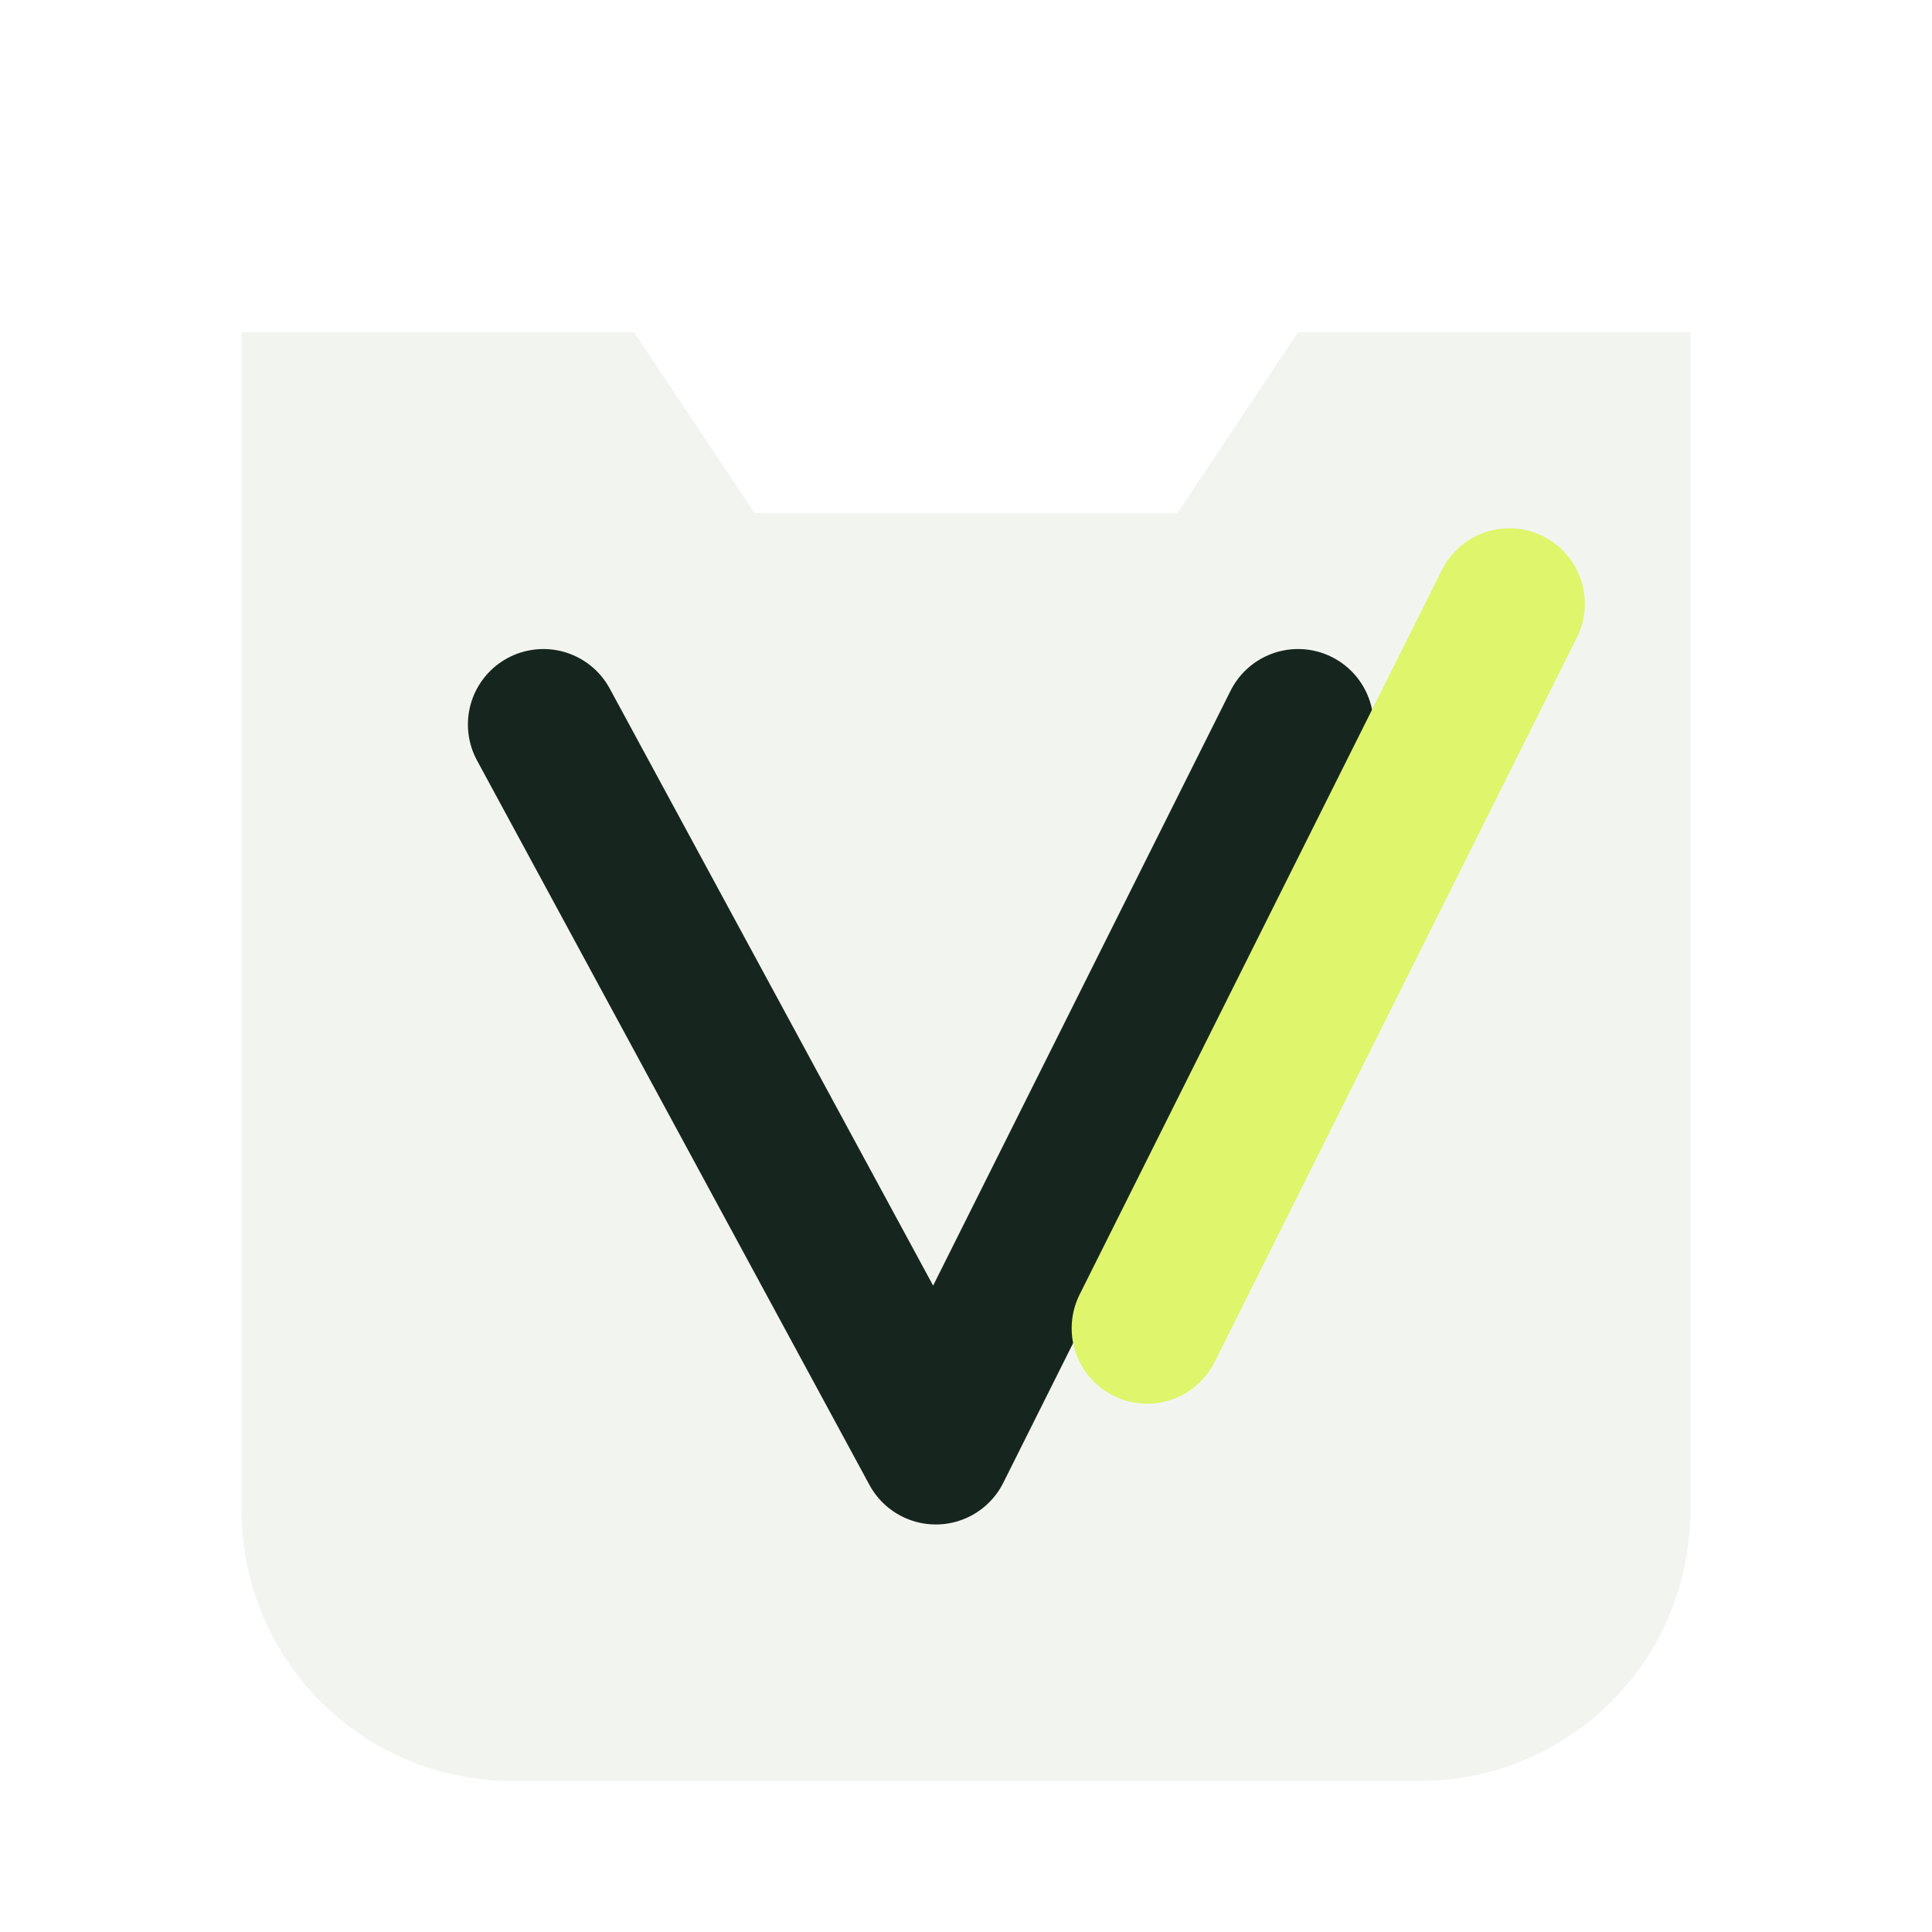
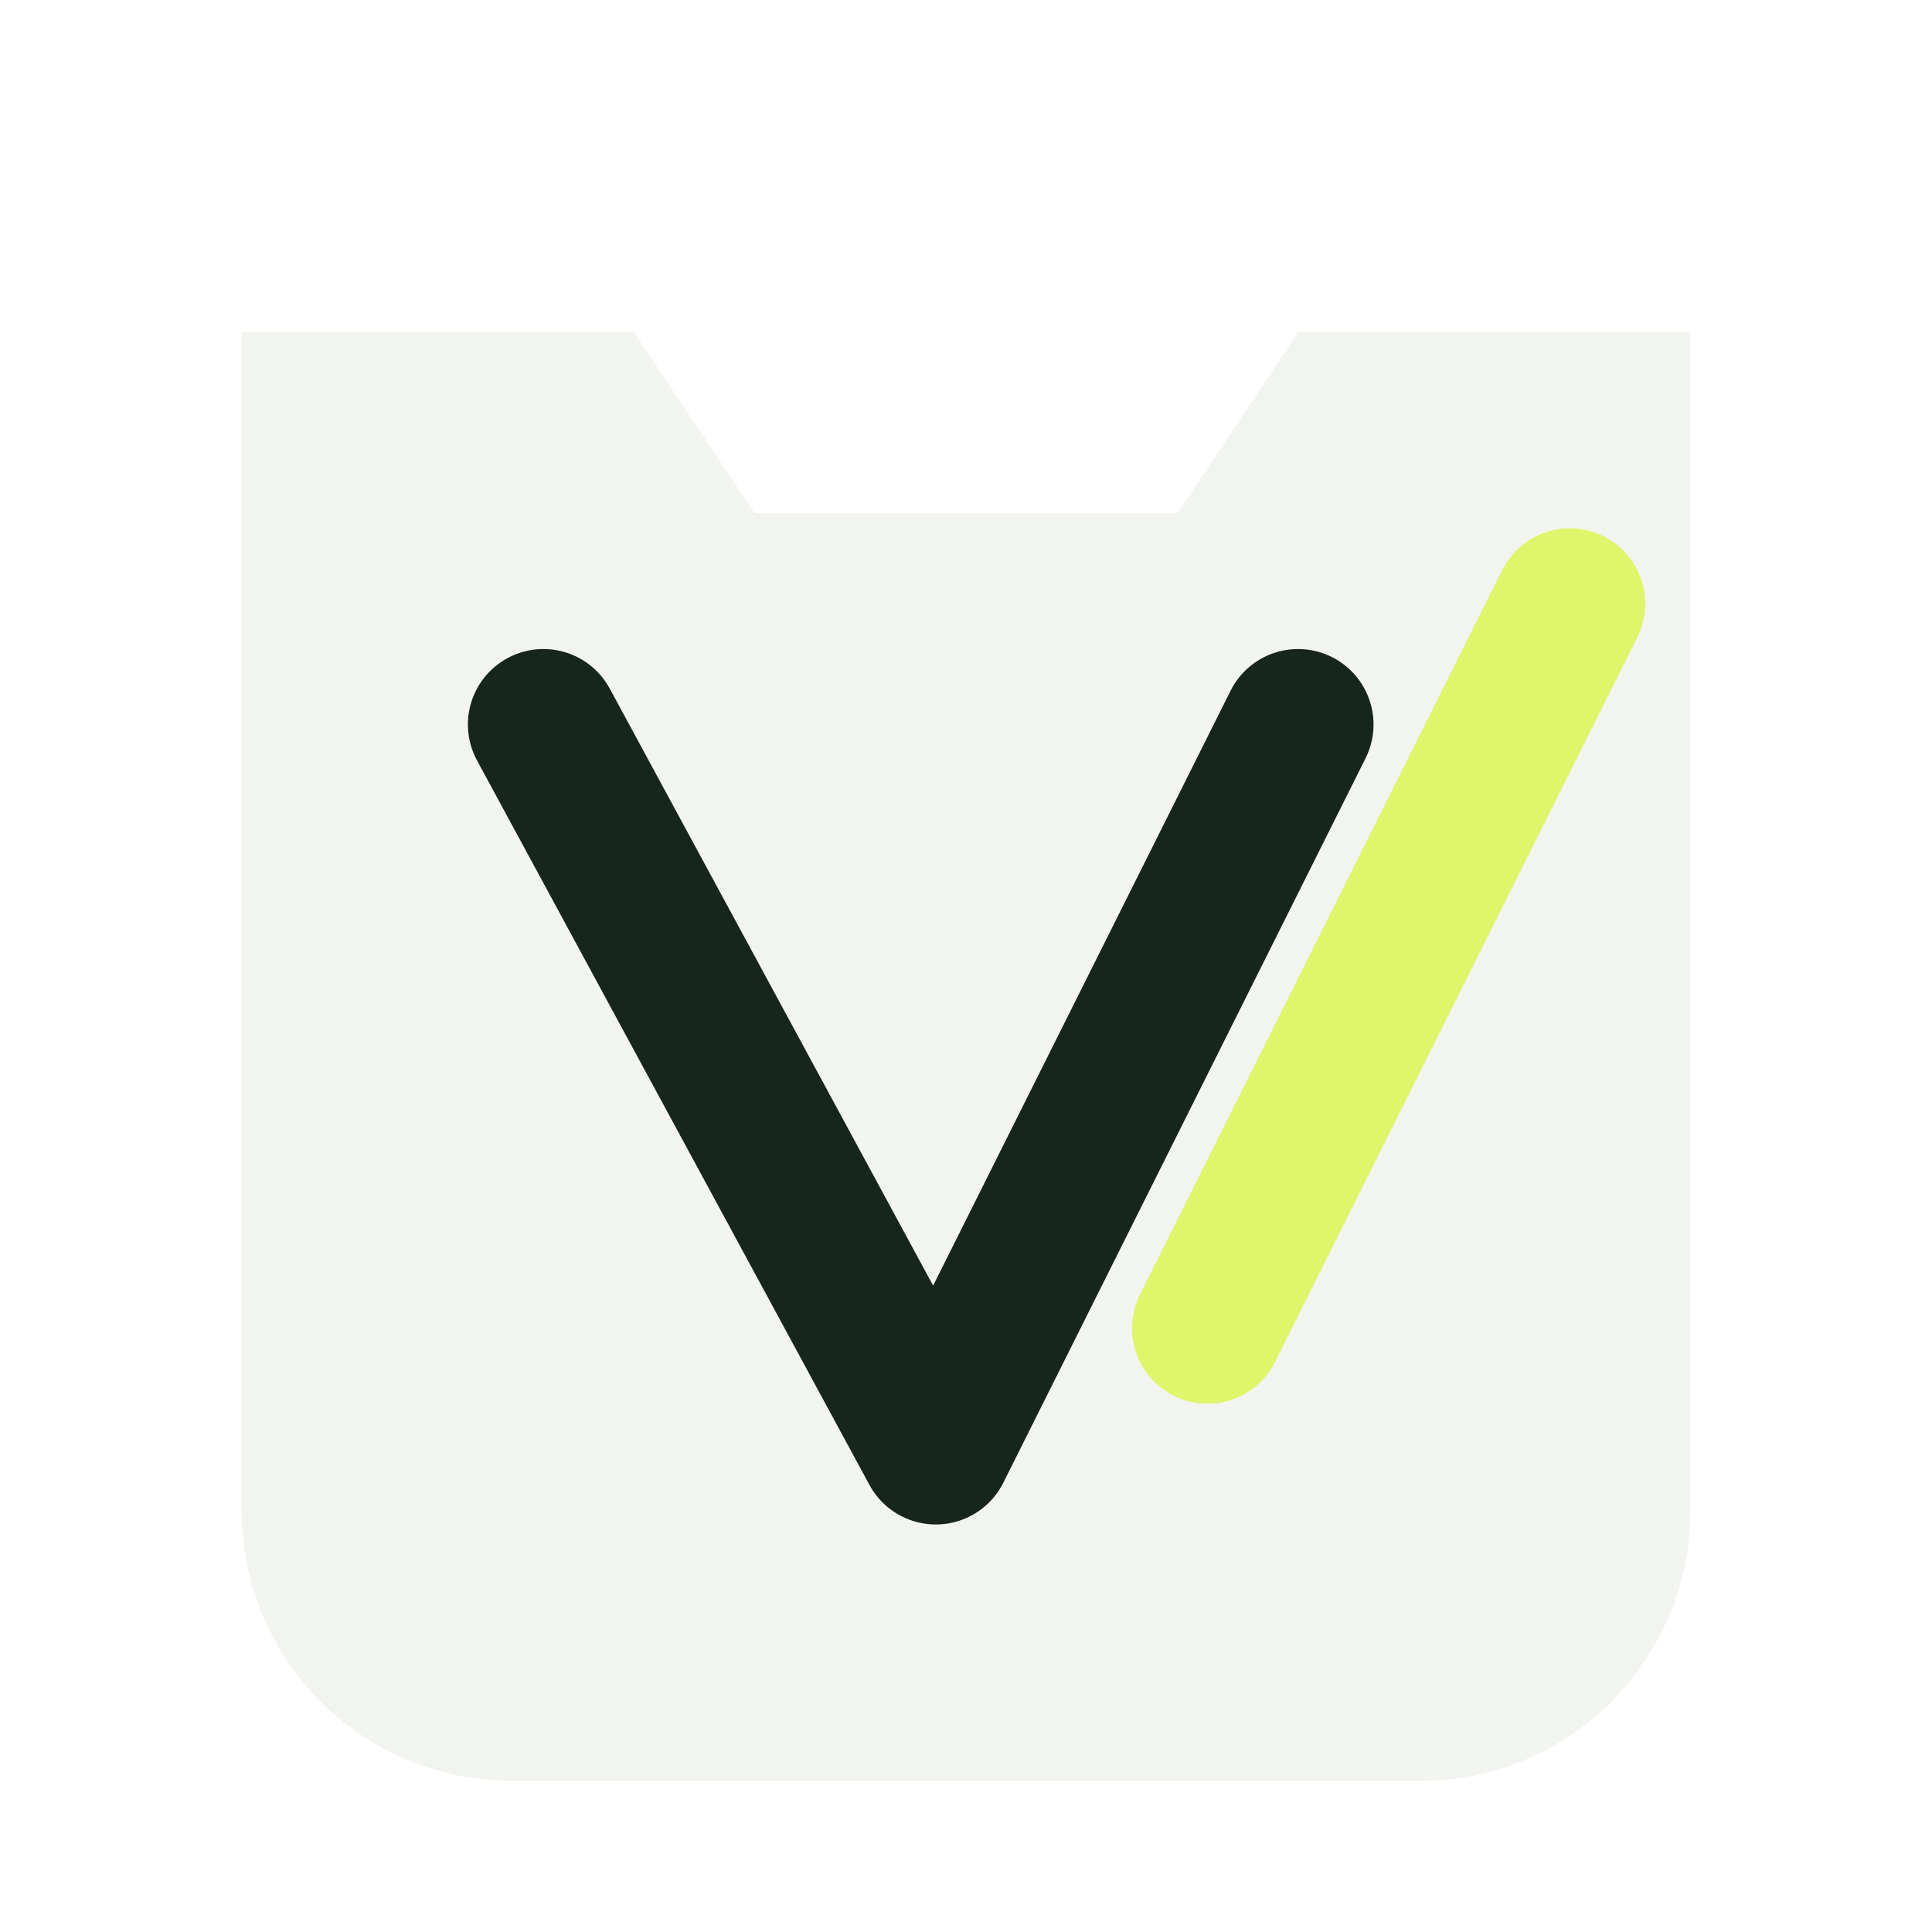
<svg xmlns="http://www.w3.org/2000/svg" viewBox="0 0 64 64" width="64" height="64" role="img">
  <path d="M8 11H21L25 17H39L43 11H56V50C56 55 52 59 47 59H17C12 59 8 55 8 50Z" fill="#F2F5EF" />
  <path d="M18 24L31 48L43 24" fill="none" stroke="#17251F" stroke-width="5" stroke-linecap="round" stroke-linejoin="round" />
-   <path d="M38 44L50 20" fill="none" stroke="#DFF56C" stroke-width="5" stroke-linecap="round" />
+   <path d="M40 44L52 20" fill="none" stroke="#DFF56C" stroke-width="5" stroke-linecap="round" />
</svg>
